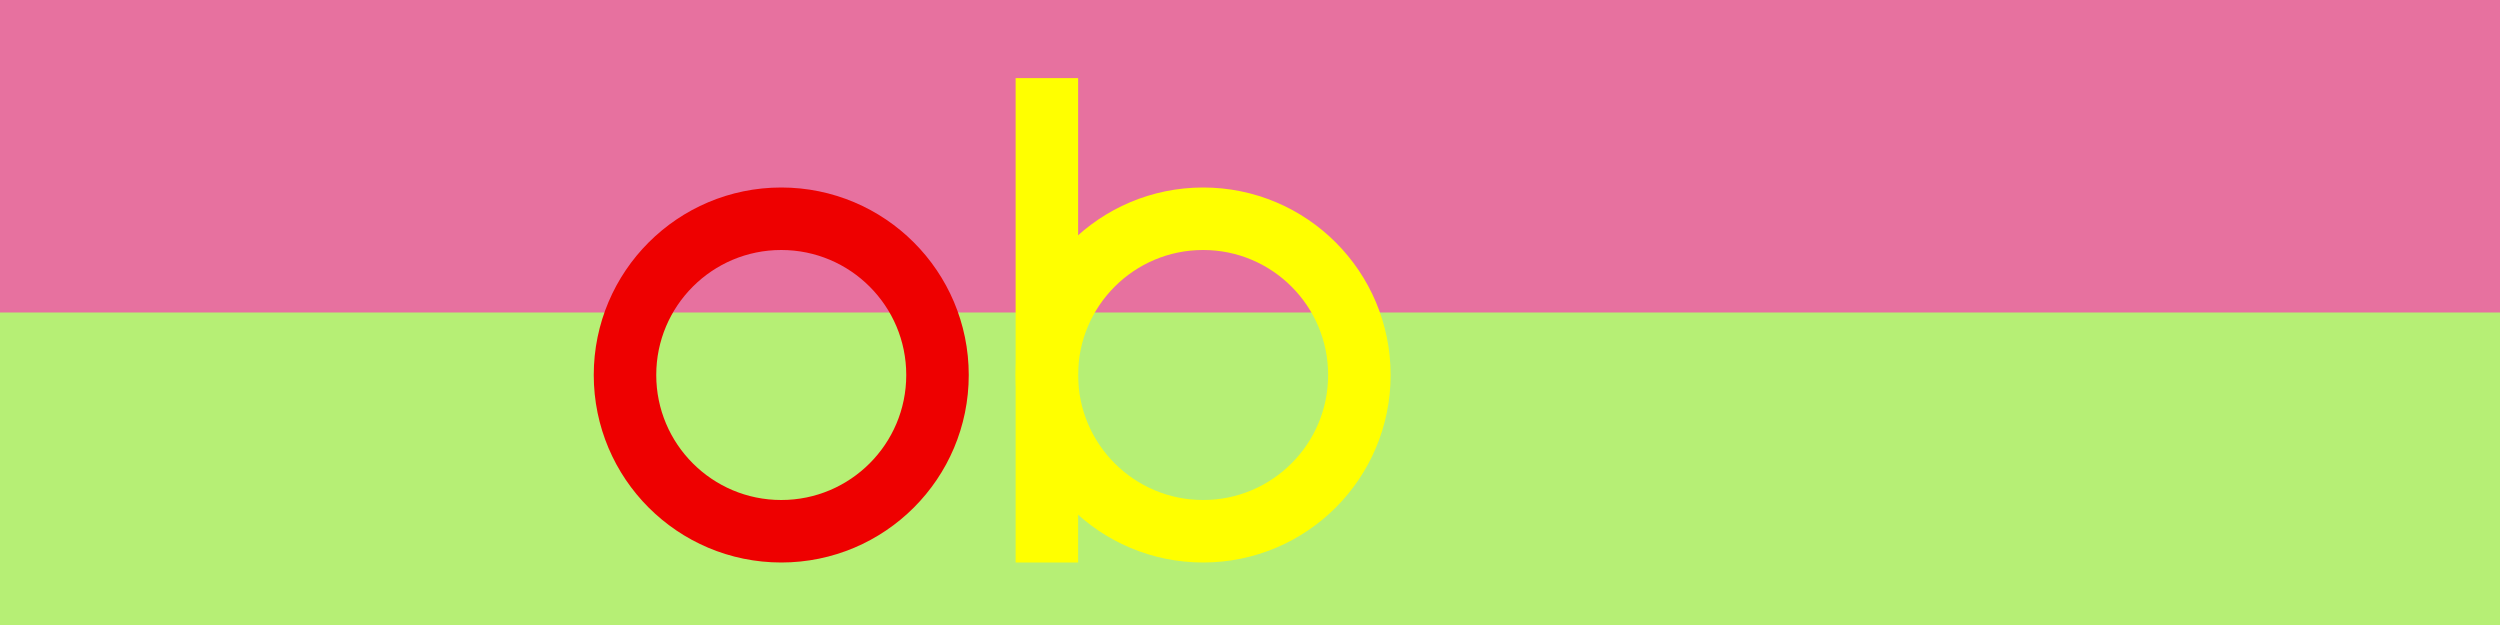
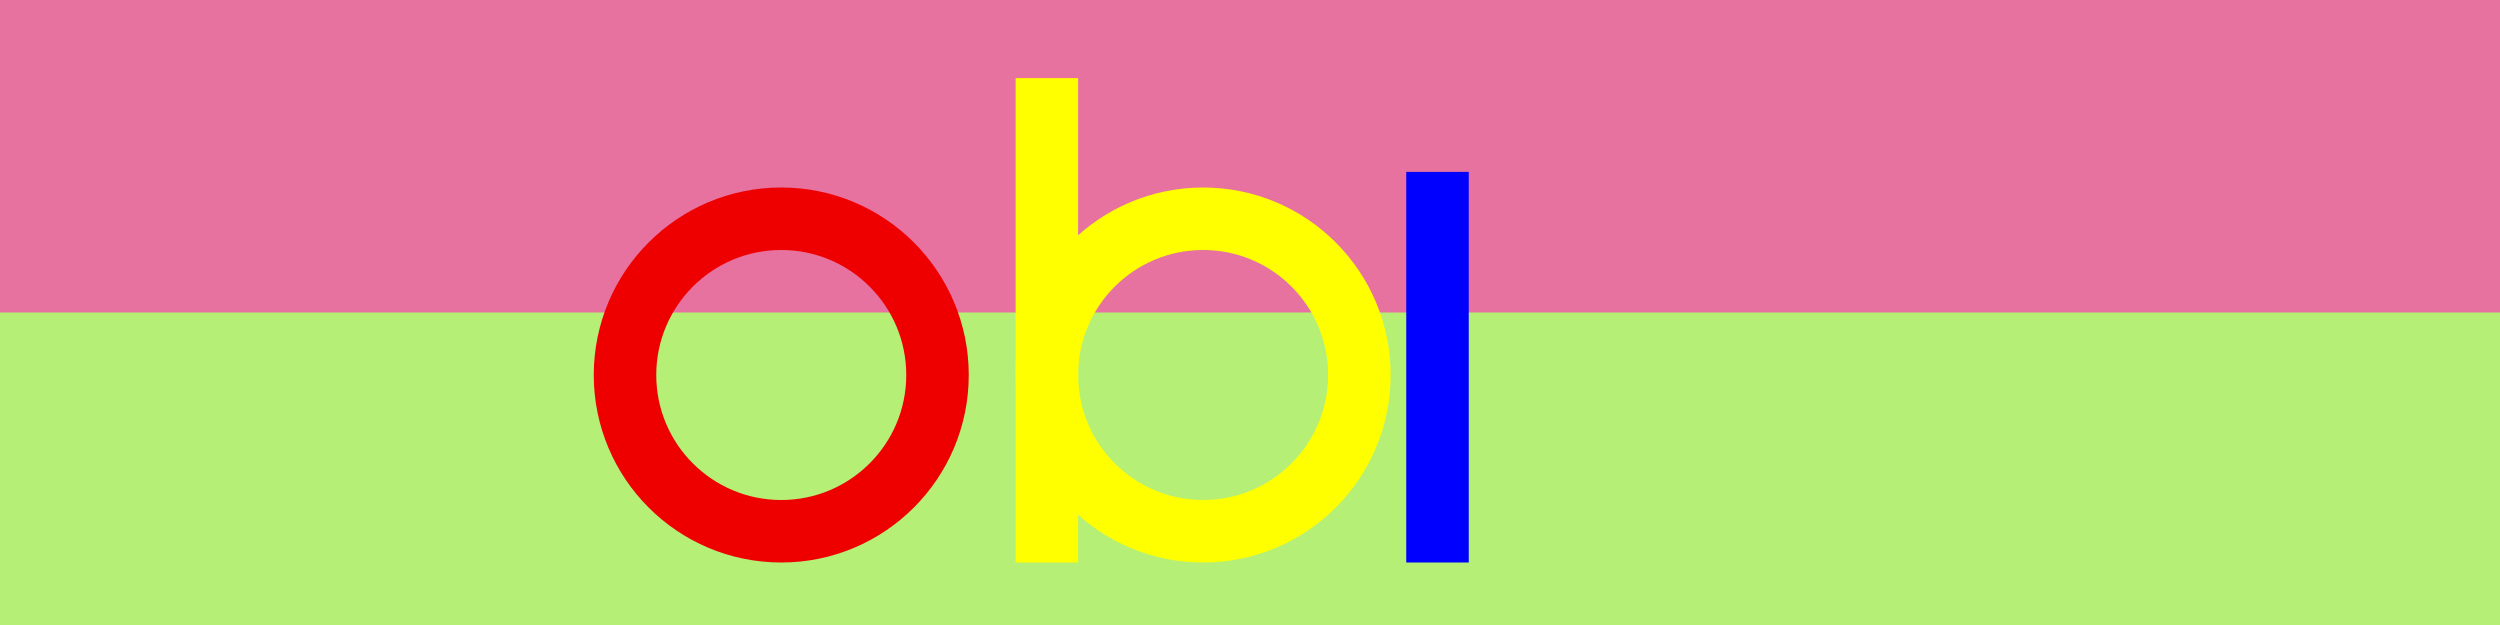
<svg xmlns="http://www.w3.org/2000/svg" width="1600" height="400" viewbox="0 0 1600 400">
  <defs>
	</defs>
  <rect x="0" y="0" width="1600" height="400" fill="#E7719F" />
  <rect x="0" y="200" width="1600" height="400" fill="#B6EF75" />
  <circle cx="500" cy="240" r="100" fill="none" stroke="#E00" stroke-width="40" />
  <circle cx="770" cy="240" r="100" fill="none" stroke="#FF0" stroke-width="40" />
  <rect x="650" y="50" width="40" height="310" fill="#FF0" />
+   <rect x="900" y="110" width="40" height="250" fill="#00F" />
</svg>
